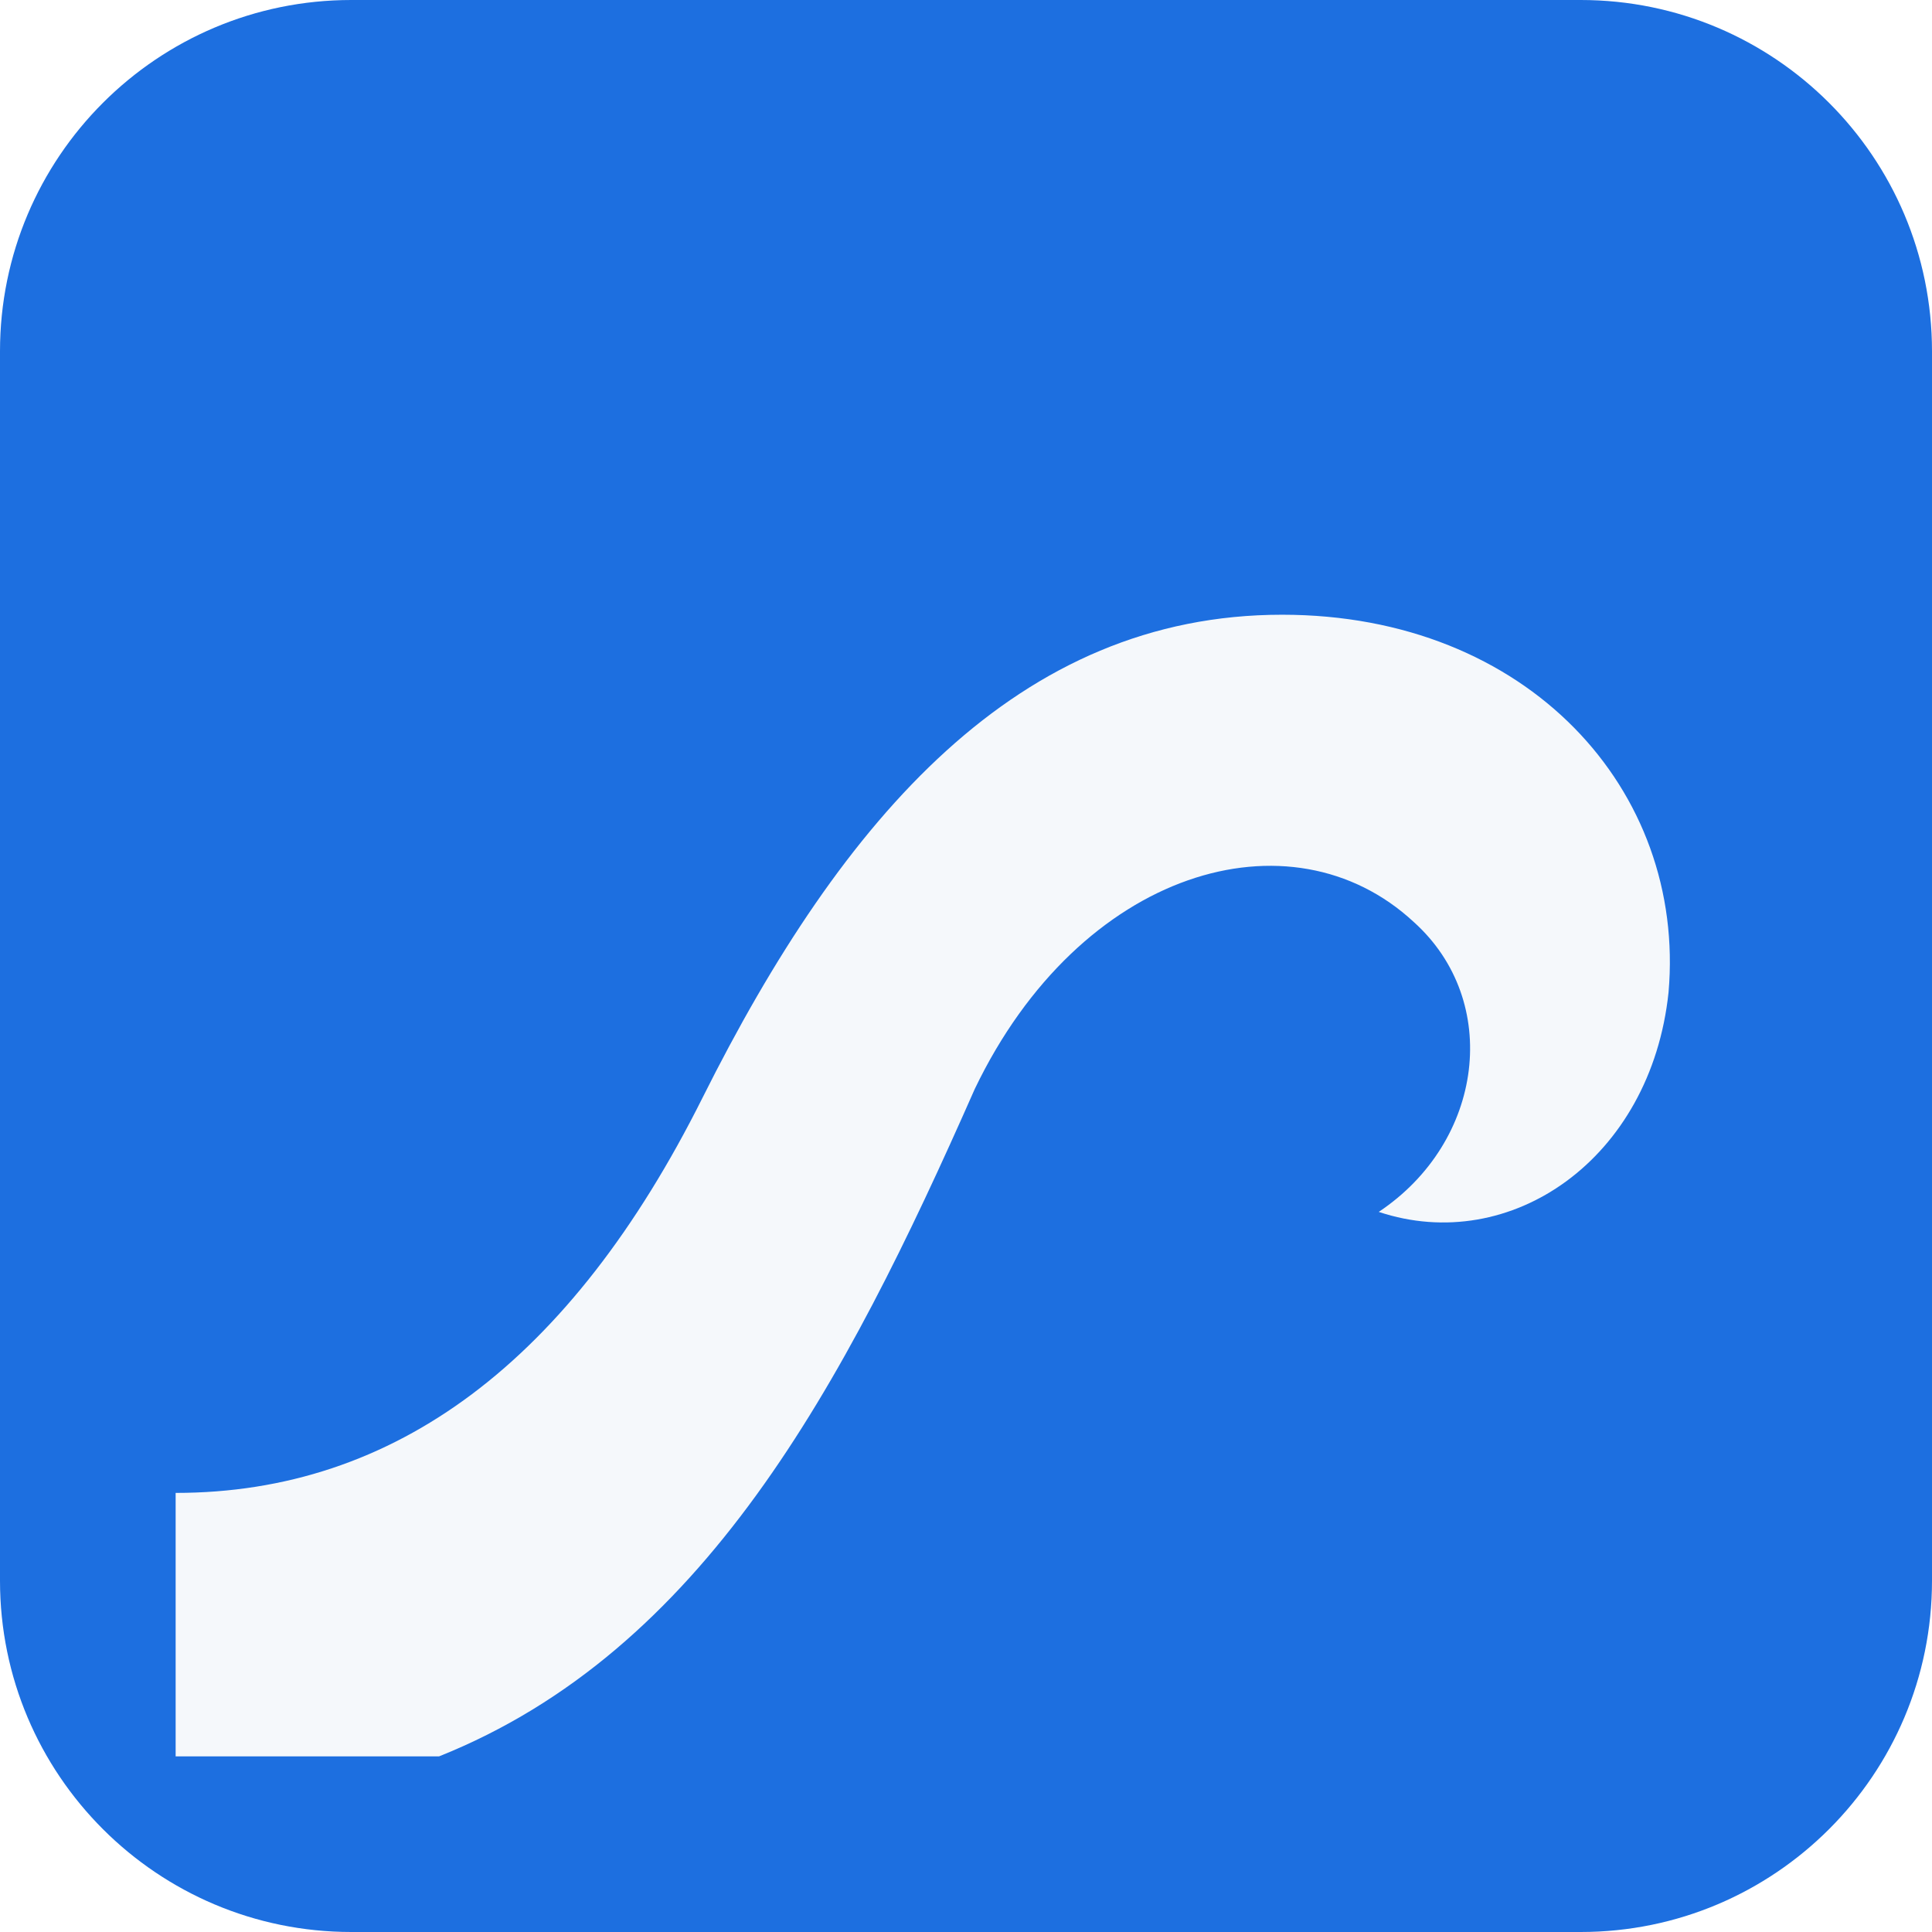
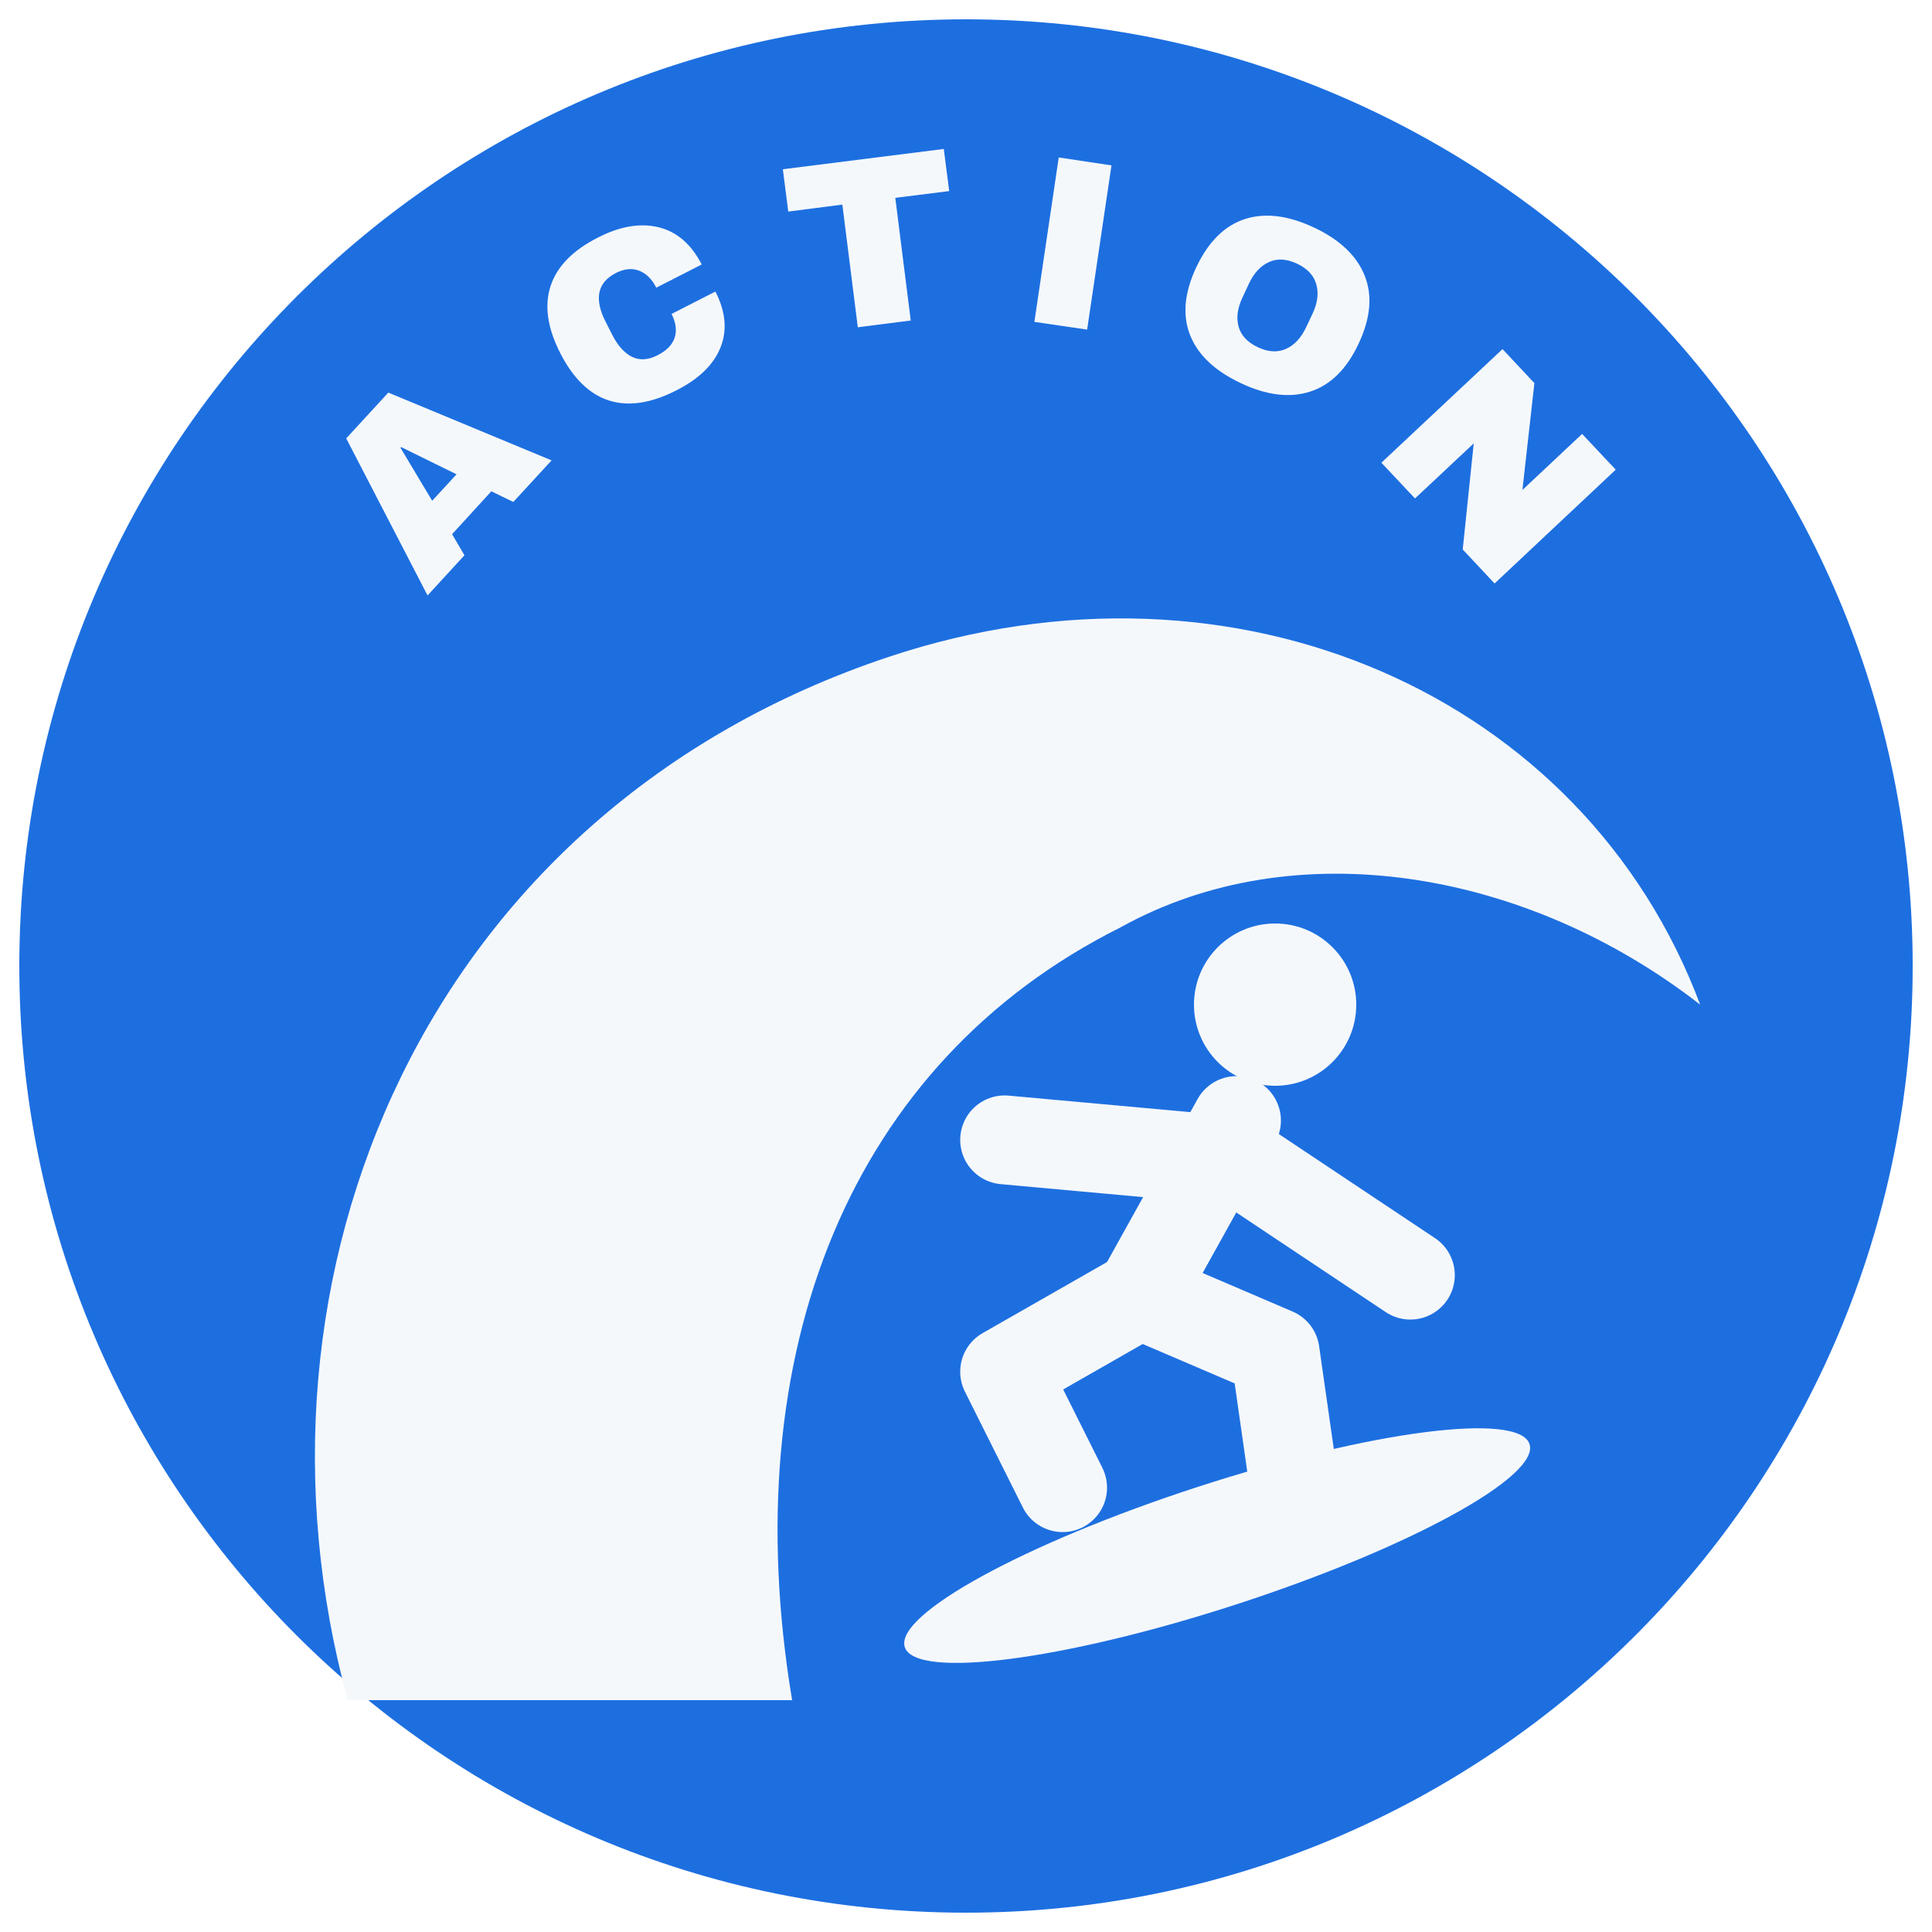
- <svg xmlns="http://www.w3.org/2000/svg" width="512" height="512" viewBox="0 0 22 22" role="img" aria-label="water action">
-   <rect width="22" height="22" rx="4" fill="#1d6fe0" />
-   <path d="M2 17c2.5 0 4.5-1.5 6-4.5C9.6 9.3 11.6 7 14.6 7c2.8 0 4.6 2 4.4 4.3-.2 1.9-1.8 3-3.3 2.5 1.2-.8 1.4-2.4.4-3.3-1.4-1.3-3.8-.6-5 1.9C9.6 15.8 8 18.8 5 20H2z" fill="#f5f8fb" />
+ <svg xmlns="http://www.w3.org/2000/svg" width="512" height="512" viewBox="0 0 100 100" role="img" aria-label="water action">
+   <circle cx="50" cy="50" r="49" fill="#1d6fe0" />
+   <path d="M26.57 25.98 25.43 25.43 23.4 27.65 24.04 28.74 22.13 30.82 17.92 22.69 20.1 20.32 28.55 23.83ZM22.37 25.92 23.63 24.55 20.76 23.14 20.73 23.18Z M36.32 13.69 33.97 14.89Q33.63 14.22 33.08 14.01Q32.53 13.8 31.88 14.13Q31.14 14.51 31.02 15.16Q30.91 15.8 31.34 16.64L31.7 17.35Q32.12 18.17 32.71 18.47Q33.3 18.76 34.03 18.39Q34.74 18.03 34.92 17.48Q35.1 16.92 34.76 16.25L37.03 15.09Q37.83 16.66 37.29 17.99Q36.76 19.32 35 20.21Q33.04 21.21 31.52 20.73Q30 20.24 29 18.28Q28 16.32 28.5 14.8Q29 13.28 30.96 12.29Q32.66 11.42 34.08 11.76Q35.51 12.11 36.32 13.69Z M46.34 10.24 47.14 16.59 44.4 16.94 43.6 10.59 40.8 10.95 40.52 8.76 48.85 7.71 49.13 9.89Z M53.54 16.66 54.8 8.15 57.53 8.56 56.27 17.06Z M70.32 17.79Q69.4 19.76 67.81 20.27Q66.23 20.78 64.22 19.83Q62.21 18.88 61.6 17.35Q60.99 15.81 61.92 13.83Q62.86 11.85 64.43 11.34Q66 10.83 68.02 11.78Q70.03 12.73 70.64 14.28Q71.25 15.82 70.32 17.79ZM64.65 14.67 64.31 15.4Q63.92 16.22 64.11 16.91Q64.3 17.59 65.1 17.97Q65.9 18.35 66.56 18.06Q67.21 17.77 67.6 16.95L67.94 16.23Q68.33 15.4 68.13 14.71Q67.94 14.03 67.14 13.65Q66.33 13.27 65.69 13.56Q65.04 13.85 64.65 14.67Z M75.71 28.44 76.28 22.95 73.24 25.8 71.5 23.95 77.77 18.07 79.42 19.83 78.8 25.36 81.89 22.46 83.63 24.31 77.36 30.2Z" fill="#f5f8fb" />
+   <path d="M18 88C12 66 22 42 46 34c18-6 36 2 42 18-9-7-21-9-30-4-14 7-20 22-17 40z" fill="#f5f8fb" />
+   <ellipse cx="63" cy="80" rx="17" ry="3.2" transform="rotate(-18 63 80)" fill="#f5f8fb" />
+   <circle cx="66" cy="52" r="4.2" fill="#f5f8fb" />
+   <path d="M64 58l-5 9" fill="none" stroke="#f5f8fb" stroke-width="4.6" stroke-linecap="round" stroke-linejoin="round" />
+   <path d="M59 67l7 3 1 7M59 67l-7 4 3 6" fill="none" stroke="#f5f8fb" stroke-width="4.6" stroke-linecap="round" stroke-linejoin="round" />
+   <path d="M63 60l-11-1M64 60l9 6" fill="none" stroke="#f5f8fb" stroke-width="4.6" stroke-linecap="round" stroke-linejoin="round" />
</svg>
